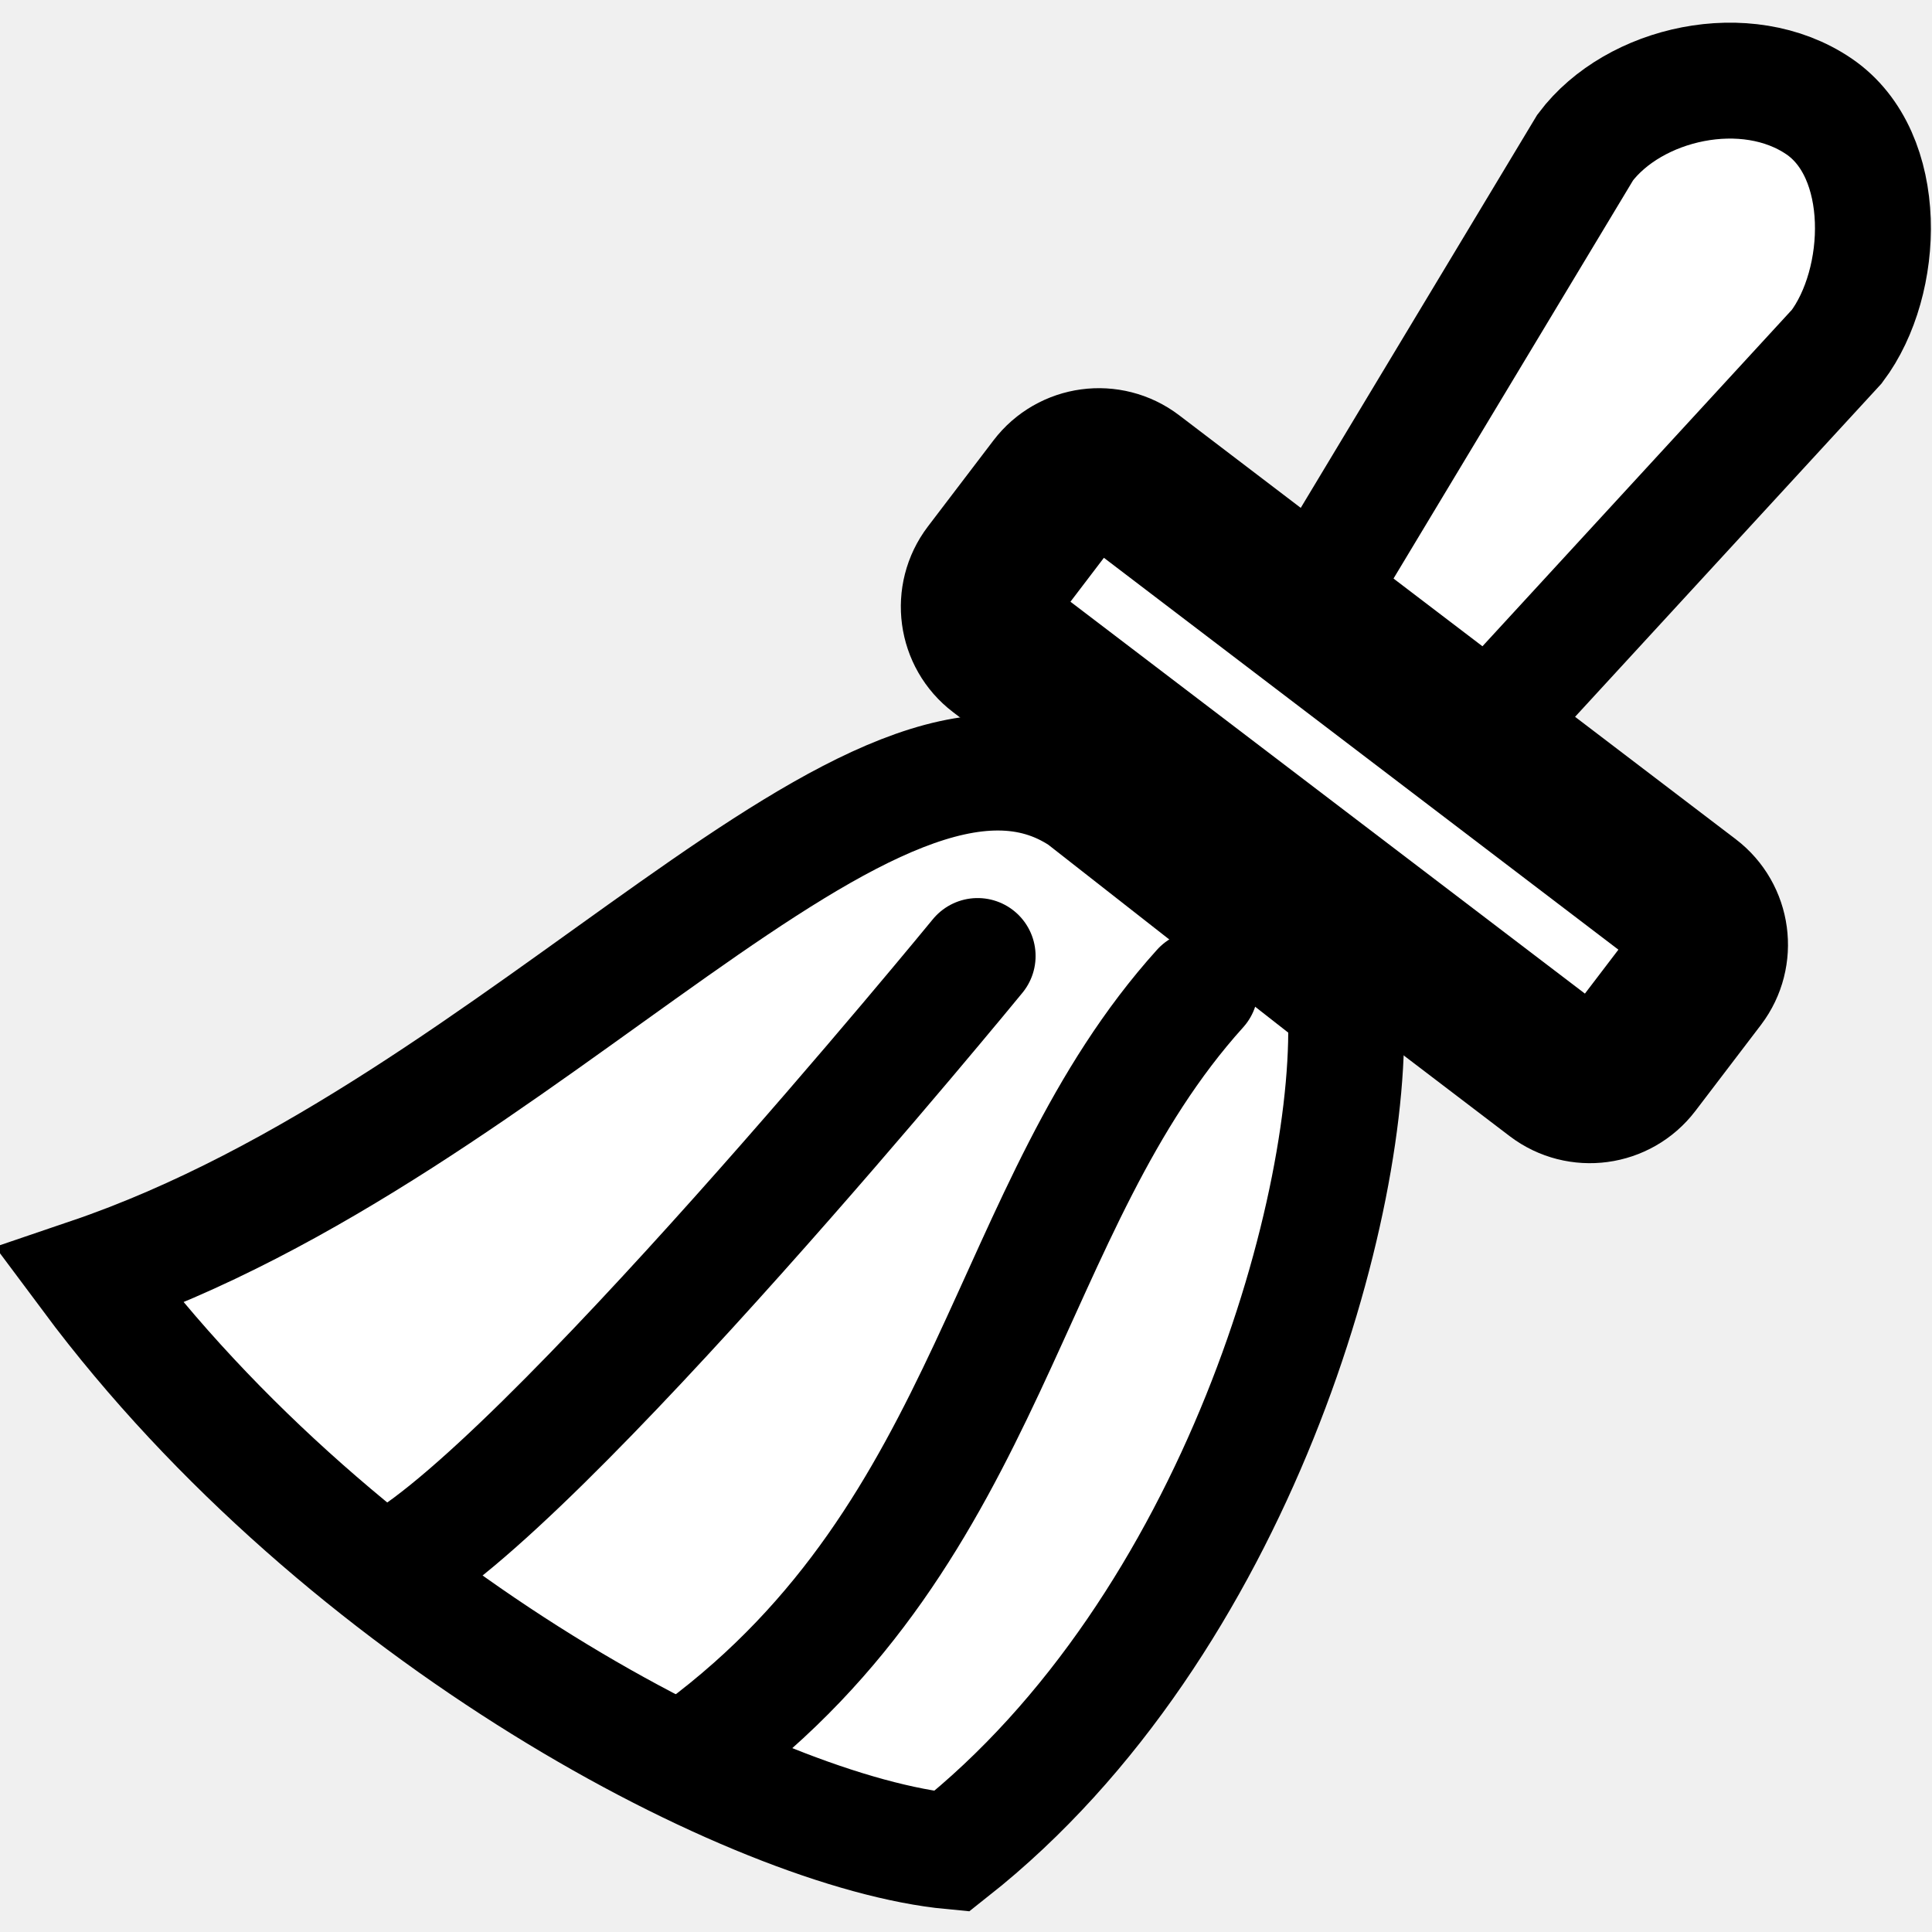
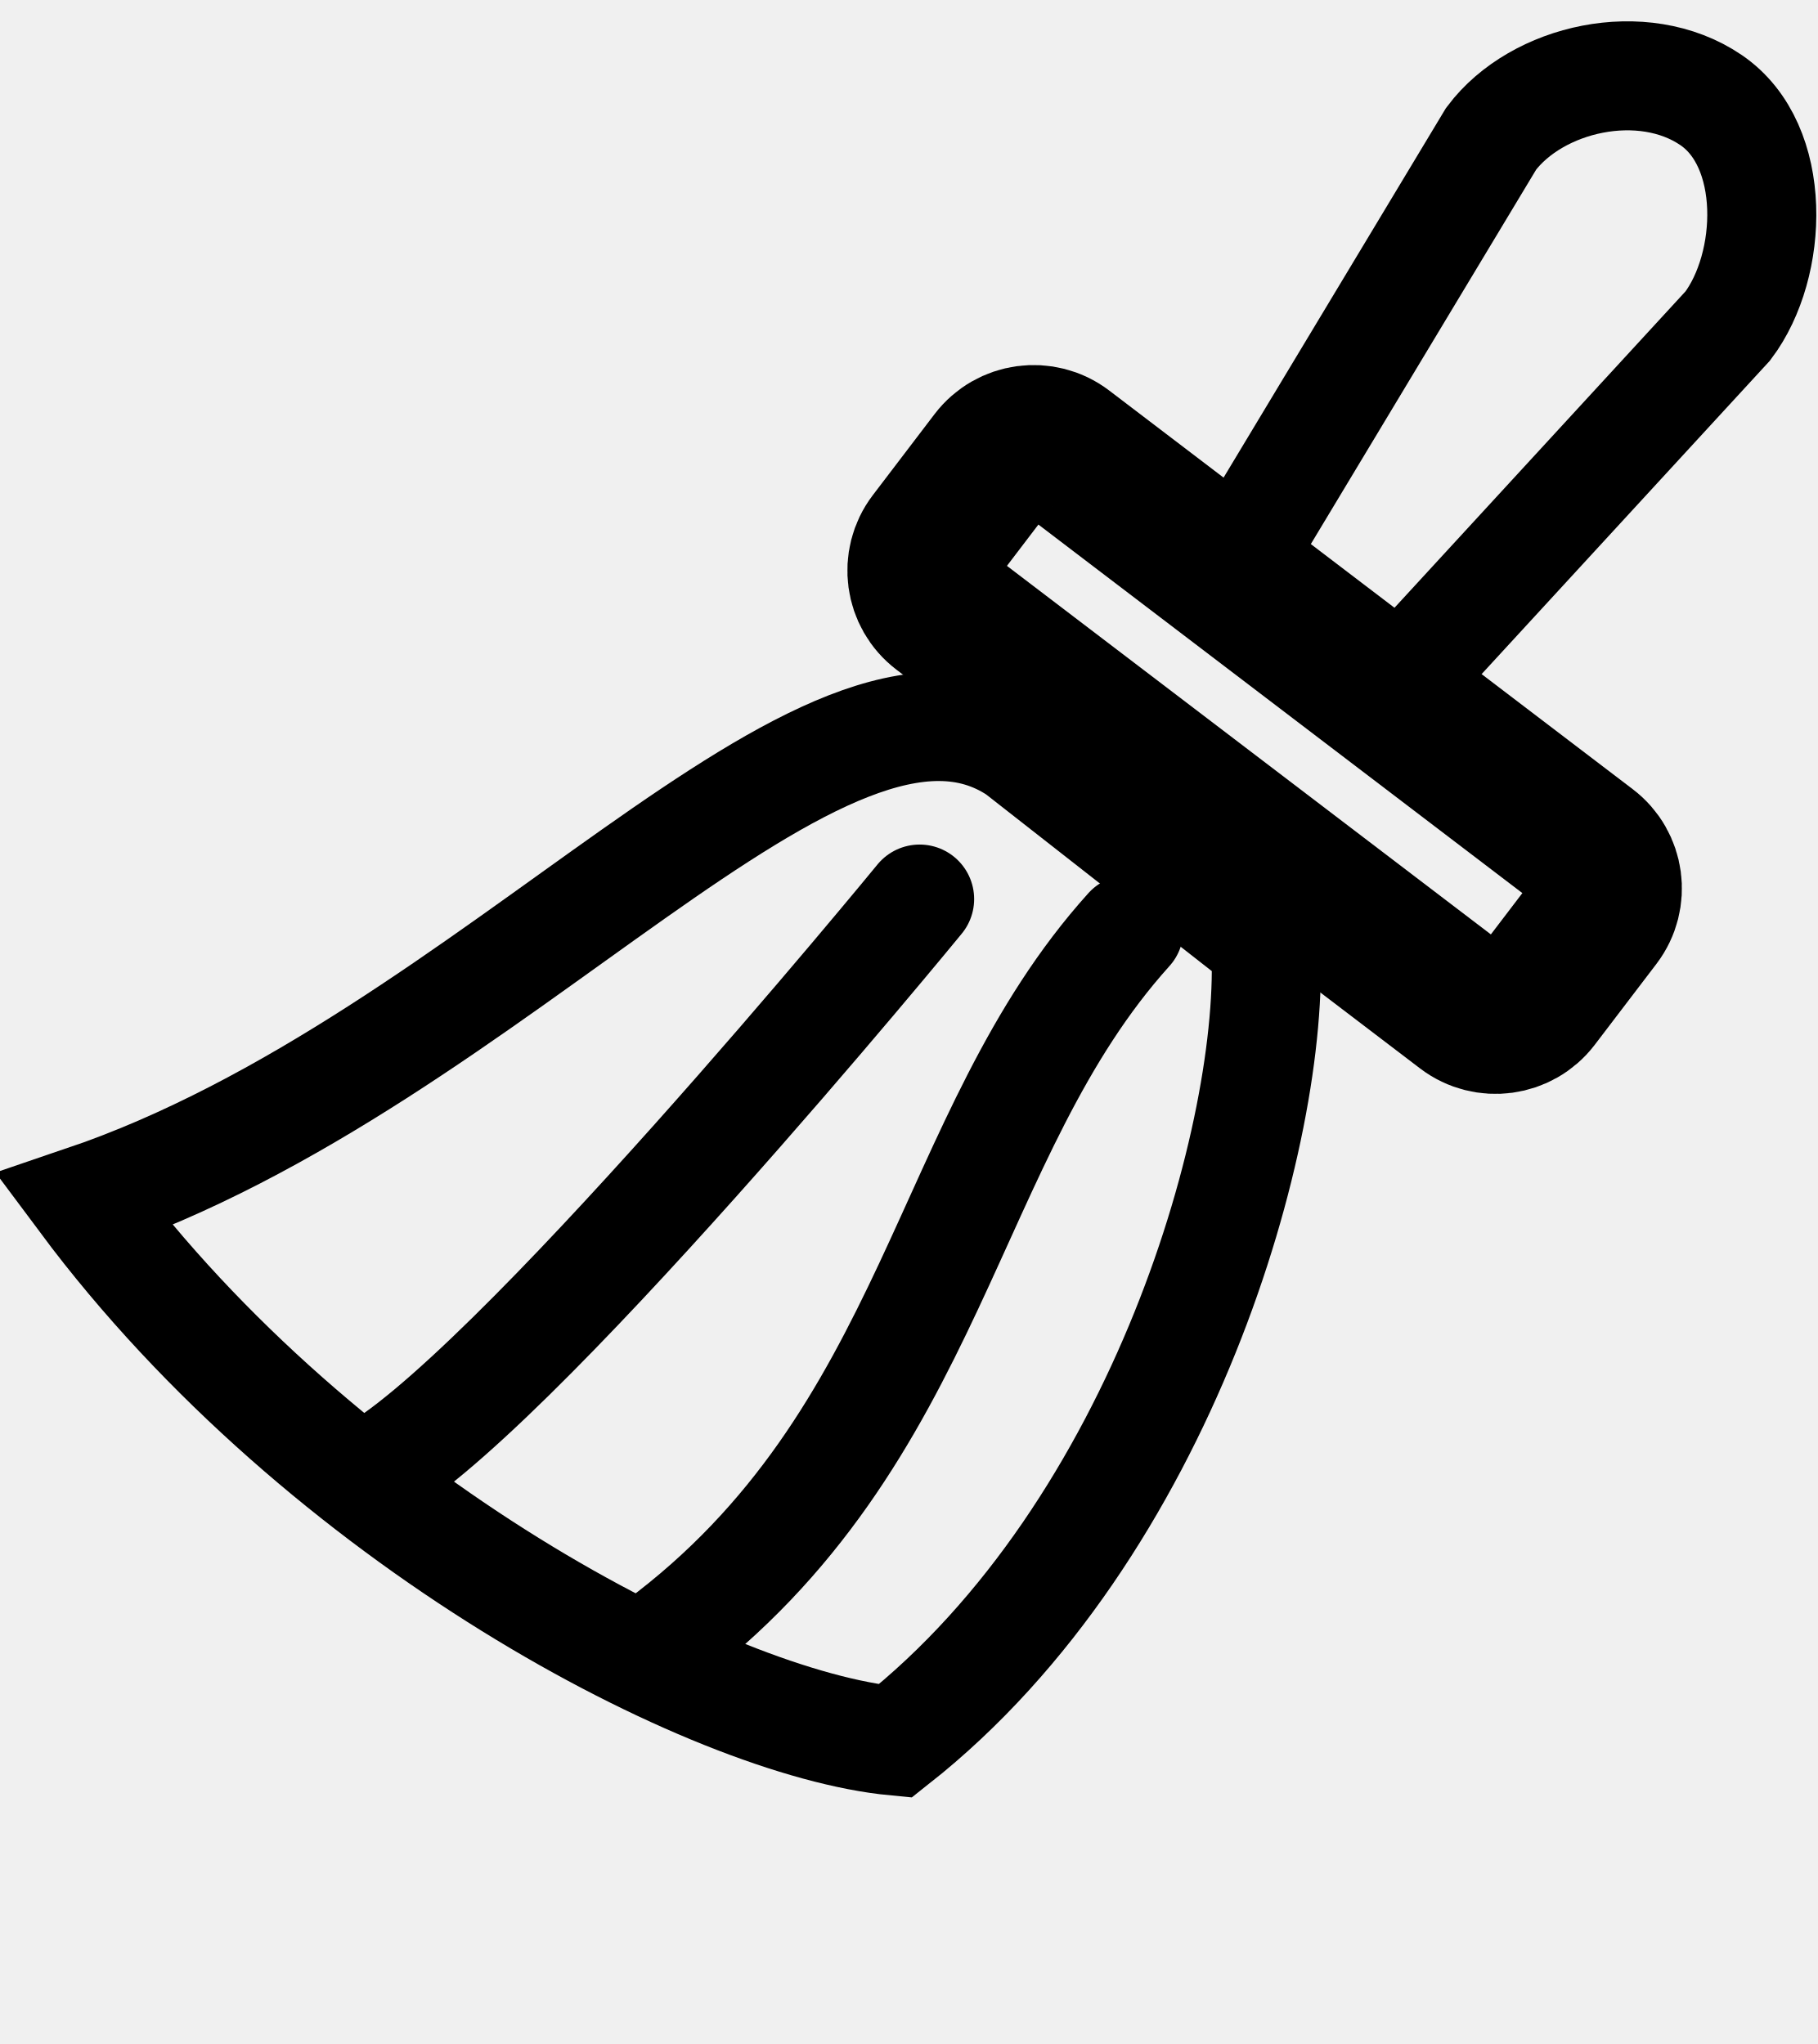
- <svg xmlns="http://www.w3.org/2000/svg" width="100%" height="100%" viewBox="0 0 48 48" version="1.1" xml:space="preserve" style="fill-rule:evenodd;clip-rule:evenodd;stroke-linecap:round;">
+ <svg xmlns="http://www.w3.org/2000/svg" width="100%" height="100%" viewBox="0 0 48 54" version="1.1" xml:space="preserve" style="fill-rule:evenodd;clip-rule:evenodd;stroke-linecap:round;">
  <g id="Layer-1">
-     <path id="path7966" d="M45.191,2.643c-1.802,-1.225 -4.599,-0.585 -5.807,1.021l-6.001,9.975c-1.208,1.606 -1.186,3.664 0.051,4.617c1.236,0.953 3.205,0.428 4.414,-1.178l7.787,-8.468c1.209,-1.605 1.323,-4.766 -0.444,-5.967Z" style="fill:#fff;stroke:#000;stroke-width:2.88px;" />
-     <path id="path7968" d="M33.429,24.941c0.275,4.892 -2.697,15.46 -9.785,21.056c-4.865,-0.463 -15.104,-5.804 -21.427,-14.293c10.938,-3.716 19.558,-15.306 24.669,-11.887l6.543,5.124Z" style="fill:#fff;stroke:#000;stroke-width:2.88px;stroke-linecap:butt;" />
+     <path id="path7966" d="M45.191,2.643c-1.802,-1.225 -4.599,-0.585 -5.807,1.021l-6.001,9.975c-1.208,1.606 0.042,2.129 1.279,3.082c1.236,0.953 1.977,1.963 3.186,0.357l7.787,-8.468c1.209,-1.605 1.323,-4.766 -0.444,-5.967Z" style="fill:none;stroke:#000;stroke-width:2.88px;" />
+     <path id="path7968" d="M33.429,24.941c0.275,4.892 -2.697,15.46 -9.785,21.056c-4.865,-0.463 -15.104,-5.804 -21.427,-14.293c10.938,-3.716 19.558,-15.306 24.669,-11.887l6.543,5.124Z" style="fill:none;stroke:#000;stroke-width:2.88px;stroke-linecap:butt;" />
    <path id="path7976" d="M29.817,24.559c-4.9,5.43 -5.075,13.424 -12.432,18.89" style="fill:none;stroke:#000;stroke-width:2.88px;" />
-     <path id="path7978" d="M24.289,23.752c0,-0 -10.977,13.401 -14.615,15.238" style="fill:none;stroke:#000;stroke-width:2.88px;" />
-     <path id="rect7984" d="M26.254,12.138c0.44,-0.578 1.266,-0.69 1.845,-0.25l13.83,10.534c0.577,0.44 0.689,1.266 0.25,1.845l-1.63,2.139c-0.441,0.577 -1.267,0.689 -1.845,0.25l-13.83,-10.535c-0.577,-0.439 -0.689,-1.265 -0.25,-1.843l1.63,-2.14Z" style="fill:#fff;stroke:#000;stroke-width:3.95px;" />
+     <path id="path7978" d="M24.289,23.752c0,0 -10.977,13.401 -14.615,15.238" style="fill:none;stroke:#000;stroke-width:2.88px;" />
+     <path id="rect7984" d="M26.254,12.138c0.44,-0.578 1.266,-0.69 1.845,-0.25l13.83,10.534c0.577,0.44 0.689,1.266 0.25,1.845l-1.63,2.139c-0.441,0.577 -1.267,0.689 -1.845,0.25l-13.83,-10.535c-0.577,-0.439 -0.689,-1.265 -0.25,-1.843l1.63,-2.14Z" style="fill:none;stroke:#000;stroke-width:3.95px;" />
  </g>
</svg>
